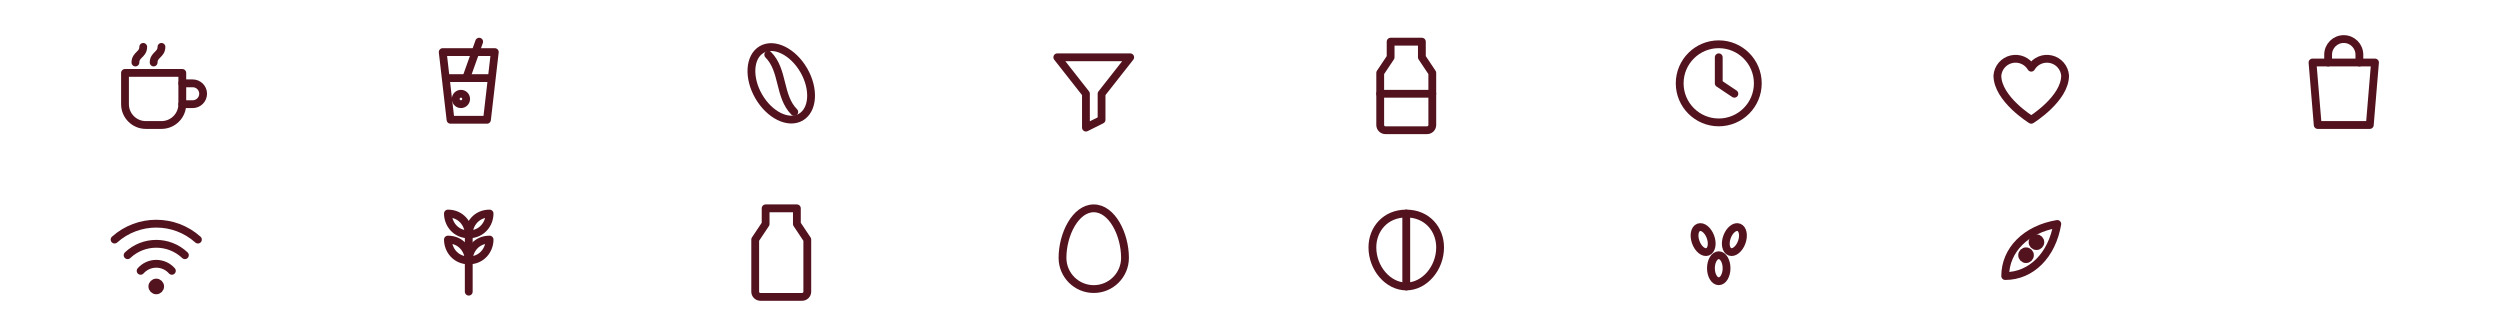
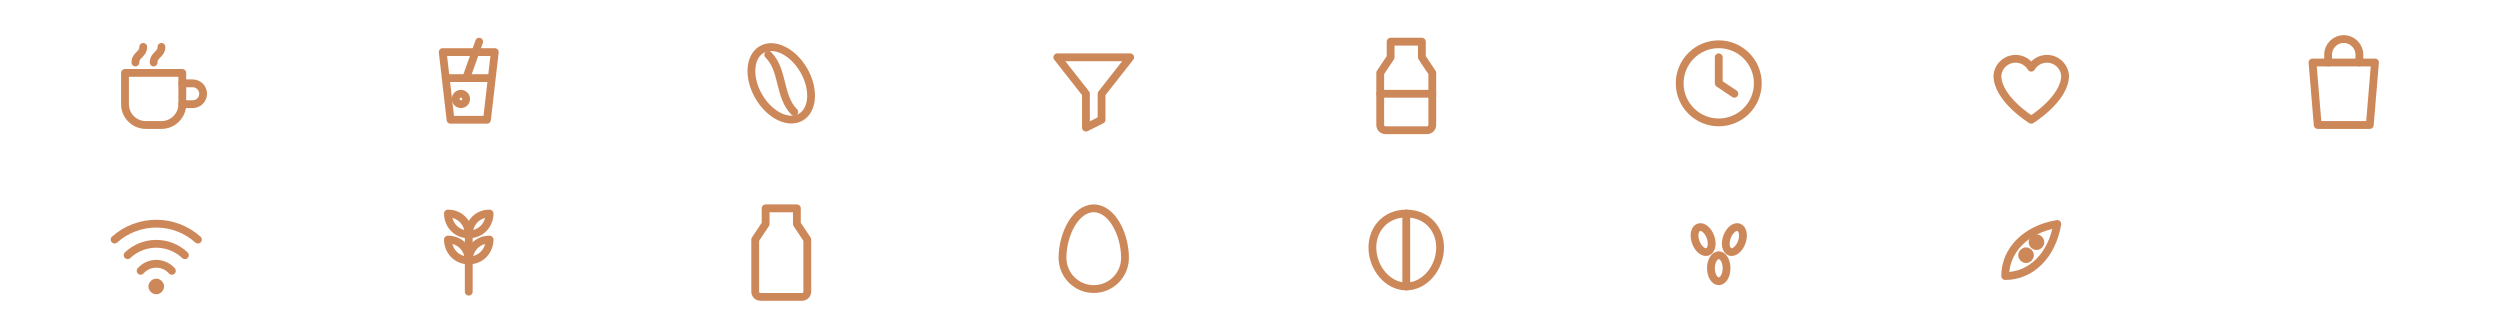
- <svg xmlns="http://www.w3.org/2000/svg" viewBox="0 0 960 128" fill="none" stroke="#52131E" stroke-width="3" stroke-linecap="round" stroke-linejoin="round">
+ <svg xmlns="http://www.w3.org/2000/svg" viewBox="0 0 960 128" fill="none" stroke="#CD885A" stroke-width="3" stroke-linecap="round" stroke-linejoin="round">
  <g transform="translate(36,8)">
    <path d="M12 20h22v12a8 8 0 0 1-8 8h-6a8 8 0 0 1-8-8z" />
    <path d="M34 24h4a4 4 0 0 1 0 8h-4" />
    <path d="M19 10c0 3-3 3-3 6M26 10c0 3-3 3-3 6" />
  </g>
  <g transform="translate(156,8)">
    <path d="M14 12h20l-3 26H17z" />
    <path d="M16 22h16" />
    <path d="M28 8l-5 14" />
    <circle cx="21" cy="30" r="2" />
  </g>
  <g transform="translate(276,8)">
    <ellipse cx="24" cy="24" rx="10" ry="15" transform="rotate(-30 24 24)" />
    <path d="M19 13c6 6 4 16 10 22" />
  </g>
  <g transform="translate(396,8)">
    <path d="M10 14h28l-11 14v10l-6 3V28z" />
  </g>
  <g transform="translate(516,8)">
    <path d="M18 8h12v6l4 6v20a2 2 0 0 1-2 2H16a2 2 0 0 1-2-2V20l4-6z" />
    <path d="M14 28h20" />
  </g>
  <g transform="translate(636,8)">
    <circle cx="24" cy="24" r="15" />
    <path d="M24 14v10l6 4" />
  </g>
  <g transform="translate(756,8)">
    <path d="M24 38s-13-8-13-17a7 7 0 0 1 13-3 7 7 0 0 1 13 3c0 9-13 17-13 17z" />
  </g>
  <g transform="translate(876,8)">
    <path d="M12 16h24l-2 24H14z" />
    <path d="M18 16v-3a6 6 0 0 1 12 0v3" />
  </g>
  <g transform="translate(36,72)">
    <path d="M8 20a24 24 0 0 1 32 0M13 26a16 16 0 0 1 22 0M18 32a8 8 0 0 1 12 0" />
    <circle cx="24" cy="38" r="1.5" />
  </g>
  <g transform="translate(156,72)">
    <path d="M24 40V18" />
    <path d="M24 18c-5 0-8-4-8-8 5 0 8 4 8 8zM24 18c5 0 8-4 8-8-5 0-8 4-8 8zM24 28c-5 0-8-4-8-8 5 0 8 4 8 8zM24 28c5 0 8-4 8-8-5 0-8 4-8 8z" />
  </g>
  <g transform="translate(276,72)">
    <path d="M18 8h12v6l4 6v20a2 2 0 0 1-2 2H16a2 2 0 0 1-2-2V20l4-6z" />
  </g>
  <g transform="translate(396,72)">
    <path d="M24 8c7 0 12 10 12 19a12 12 0 0 1-24 0C12 18 17 8 24 8z" />
  </g>
  <g transform="translate(516,72)">
    <path d="M24 10c8 0 13 6 13 13 0 8-6 15-13 15S11 31 11 23c0-7 5-13 13-13z" />
    <path d="M24 10v28" />
  </g>
  <g transform="translate(636,72)">
    <ellipse cx="18" cy="20" rx="3" ry="5" transform="rotate(-20 18 20)" />
    <ellipse cx="30" cy="20" rx="3" ry="5" transform="rotate(20 30 20)" />
    <ellipse cx="24" cy="31" rx="3" ry="5" />
  </g>
  <g transform="translate(756,72)">
    <path d="M14 34c0-10 8-18 20-20-2 12-10 20-20 20z" />
    <circle cx="22" cy="26" r="1.5" />
    <circle cx="26" cy="21" r="1.5" />
  </g>
</svg>
